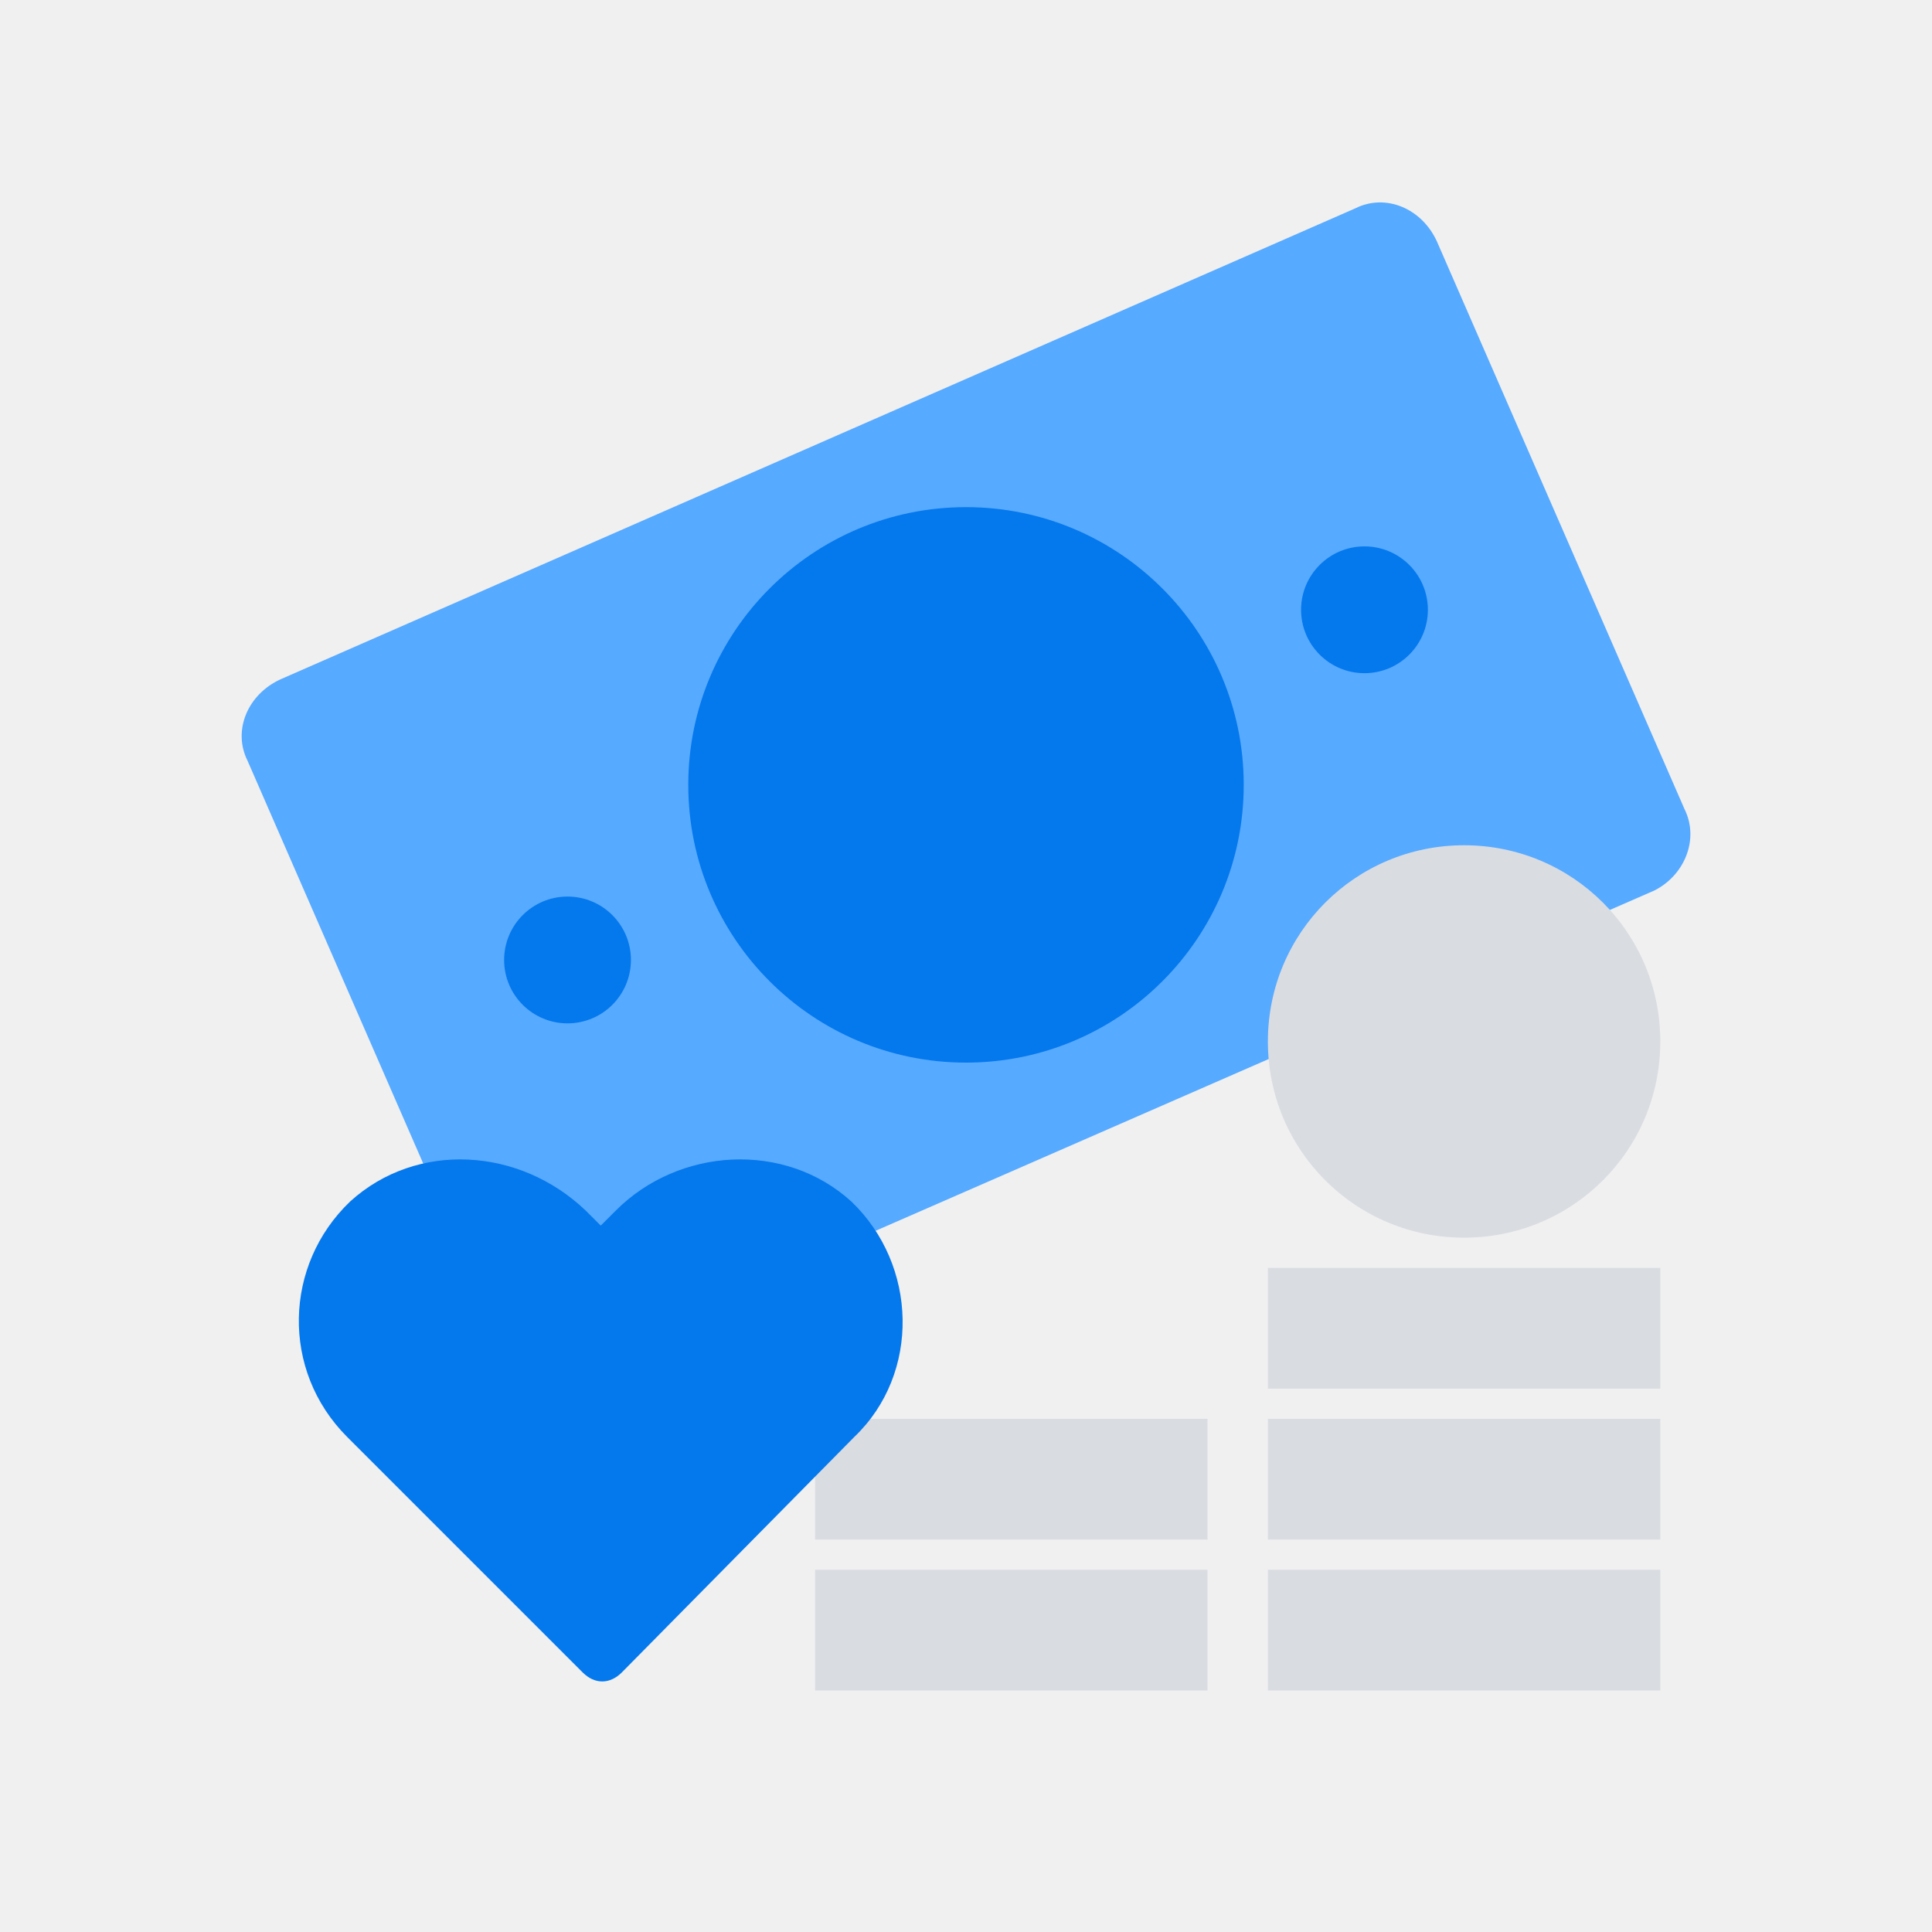
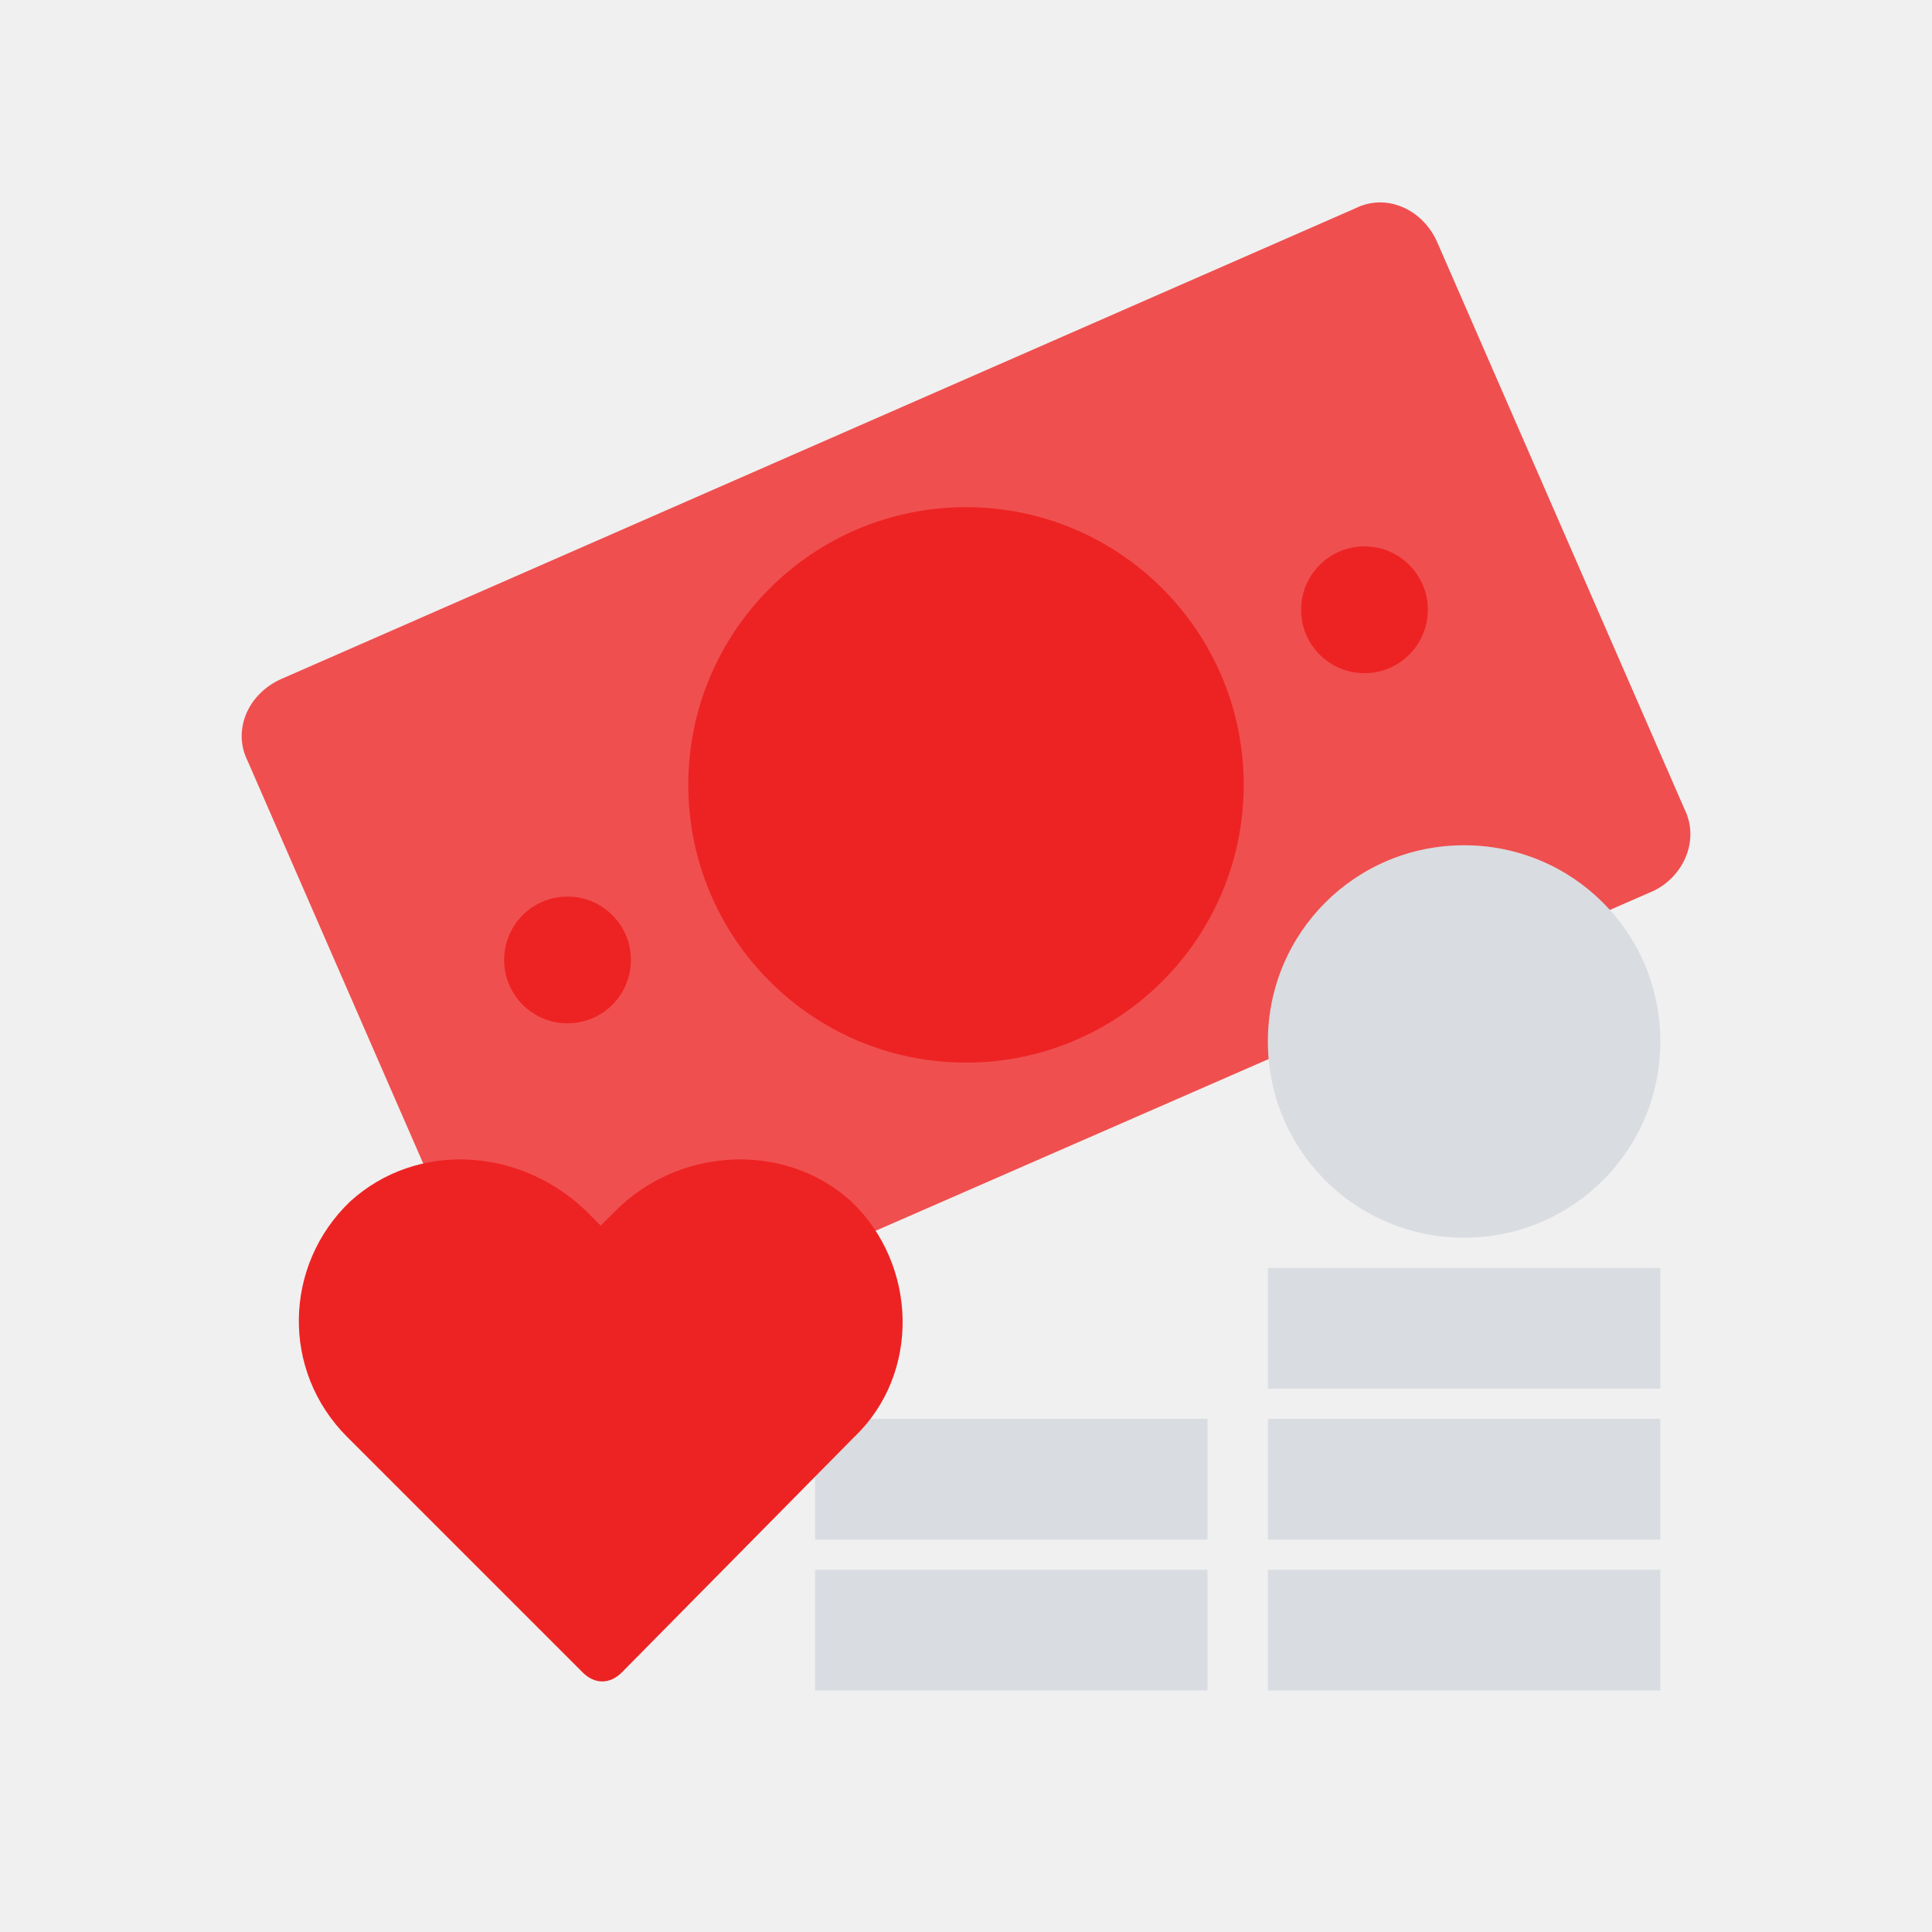
<svg xmlns="http://www.w3.org/2000/svg" id="Layer_1" style="enable-background:new 0 0 64 64;" version="1.1" viewBox="0 0 64 64" xml:space="preserve">
  <style type="text/css">
- 	.st0{fill:#56AAFF;}
+ 	.st0{fill:#F04F4F;}
	.st1{fill:#FFFFFF;}
- 	.st2{fill:#0478ED;}
+ 	.st2{fill:#ED2323;}
	.st3{fill:none;stroke:#D9DCE1;stroke-width:4;stroke-linecap:round;stroke-miterlimit:10;}
	.st4{fill:#D9DCE1;}
	.st5{fill:none;stroke:#D9DCE1;stroke-width:3;stroke-linecap:round;stroke-linejoin:round;stroke-miterlimit:10;}
	.st6{fill:none;stroke:#FFFFFF;stroke-width:2;stroke-miterlimit:10;}
	.st7{fill:none;stroke:#D9DCE1;stroke-width:2;stroke-linecap:square;stroke-miterlimit:10;}
	.st8{fill:none;stroke:#D9DCE1;stroke-width:2;stroke-linecap:square;stroke-miterlimit:10;stroke-dasharray:0.102,6.132;}
- 	.st9{fill:none;stroke:#56AAFF;stroke-width:2;stroke-miterlimit:10;}
- 	.st10{fill:none;stroke:#0478ED;stroke-width:4;stroke-linecap:round;stroke-miterlimit:10;}
- 	.st11{fill:none;stroke:#0478ED;stroke-width:3;stroke-miterlimit:10;}
- 	.st12{fill:none;stroke:#0478ED;stroke-width:2;stroke-miterlimit:10;}
+ 	.st9{fill:none;stroke:#F04F4F;stroke-width:2;stroke-miterlimit:10;}
+ 	.st10{fill:none;stroke:#ED2323;stroke-width:4;stroke-linecap:round;stroke-miterlimit:10;}
+ 	.st11{fill:none;stroke:#ED2323;stroke-width:3;stroke-miterlimit:10;}
+ 	.st12{fill:none;stroke:#ED2323;stroke-width:2;stroke-miterlimit:10;}
	.st13{fill:none;stroke:#D9DCE1;stroke-width:2;stroke-miterlimit:10;}
- 	.st14{fill-rule:evenodd;clip-rule:evenodd;fill:#56AAFF;}
- 	.st15{fill:none;stroke:#0478ED;stroke-width:6;stroke-linecap:round;stroke-miterlimit:10;}
- 	.st16{fill-rule:evenodd;clip-rule:evenodd;fill:#0478ED;}
- 	.st17{fill:none;stroke:#0478ED;stroke-width:3;stroke-linecap:round;stroke-miterlimit:10;}
+ 	.st14{fill-rule:evenodd;clip-rule:evenodd;fill:#F04F4F;}
+ 	.st15{fill:none;stroke:#ED2323;stroke-width:6;stroke-linecap:round;stroke-miterlimit:10;}
+ 	.st16{fill-rule:evenodd;clip-rule:evenodd;fill:#ED2323;}
+ 	.st17{fill:none;stroke:#ED2323;stroke-width:3;stroke-linecap:round;stroke-miterlimit:10;}
	.st18{fill:none;stroke:#D9DCE1;stroke-width:4;stroke-miterlimit:10;}
- 	.st19{fill:none;stroke:#56AAFF;stroke-width:9.52;stroke-linecap:round;stroke-miterlimit:10;}
+ 	.st19{fill:none;stroke:#F04F4F;stroke-width:9.52;stroke-linecap:round;stroke-miterlimit:10;}
	.st20{fill:none;stroke:#D9DCE1;stroke-width:9.52;stroke-linecap:round;stroke-miterlimit:10;}
- 	.st21{fill:none;stroke:#0478ED;stroke-width:2;stroke-miterlimit:10;stroke-dasharray:2,2;}
+ 	.st21{fill:none;stroke:#ED2323;stroke-width:2;stroke-miterlimit:10;stroke-dasharray:2,2;}
	.st22{fill:none;stroke:#D9DCE1;stroke-width:16.238;stroke-linecap:round;stroke-miterlimit:10;}
	.st23{fill:none;stroke:#D9DCE1;stroke-width:15.944;stroke-linecap:square;stroke-miterlimit:10;}
	.st24{fill:none;stroke:#77B5D1;stroke-width:17.733;stroke-linecap:round;stroke-miterlimit:10;}
- 	.st25{fill:none;stroke:#56AAFF;stroke-width:17.937;stroke-linecap:square;stroke-miterlimit:10;}
+ 	.st25{fill:none;stroke:#F04F4F;stroke-width:17.937;stroke-linecap:square;stroke-miterlimit:10;}
</style>
  <g>
    <path class="st0" d="M54.8,29.5L19.1,45.1c-1,0.5-2.2,0-2.7-1.1L8.2,25.2c-0.5-1,0-2.2,1.1-2.7L44.9,6.9c1-0.5,2.2,0,2.7,1.1   l8.2,18.8C56.3,27.8,55.8,29,54.8,29.5z" />
    <circle class="st2" cx="32" cy="26" r="9.2" />
    <circle class="st2" cx="45.2" cy="20.2" r="2.1" />
    <circle class="st2" cx="18.8" cy="31.8" r="2.1" />
  </g>
  <rect class="st4" height="4" width="13" x="42" y="52" />
  <rect class="st4" height="4" width="13" x="42" y="47" />
  <rect class="st4" height="4" width="13" x="27" y="52" />
  <rect class="st4" height="4" width="13" x="27" y="47" />
  <rect class="st4" height="4" width="13" x="42" y="42" />
  <path class="st4" d="M48.5,41L48.5,41c-3.6,0-6.5-2.9-6.5-6.5v0c0-3.6,2.9-6.5,6.5-6.5h0c3.6,0,6.5,2.9,6.5,6.5v0  C55,38.1,52.1,41,48.5,41z" />
  <g>
    <path class="st2" d="M20.6,55.4c-0.4,0.4-0.9,0.4-1.3,0l-7.8-7.8c-2.2-2.2-2.1-5.7,0.1-7.8c2.2-2,5.6-1.8,7.8,0.3l0.5,0.5l0.5-0.5   c2.1-2.1,5.6-2.3,7.8-0.3c2.2,2.1,2.3,5.7,0.1,7.8L20.6,55.4z" />
  </g>
</svg>
